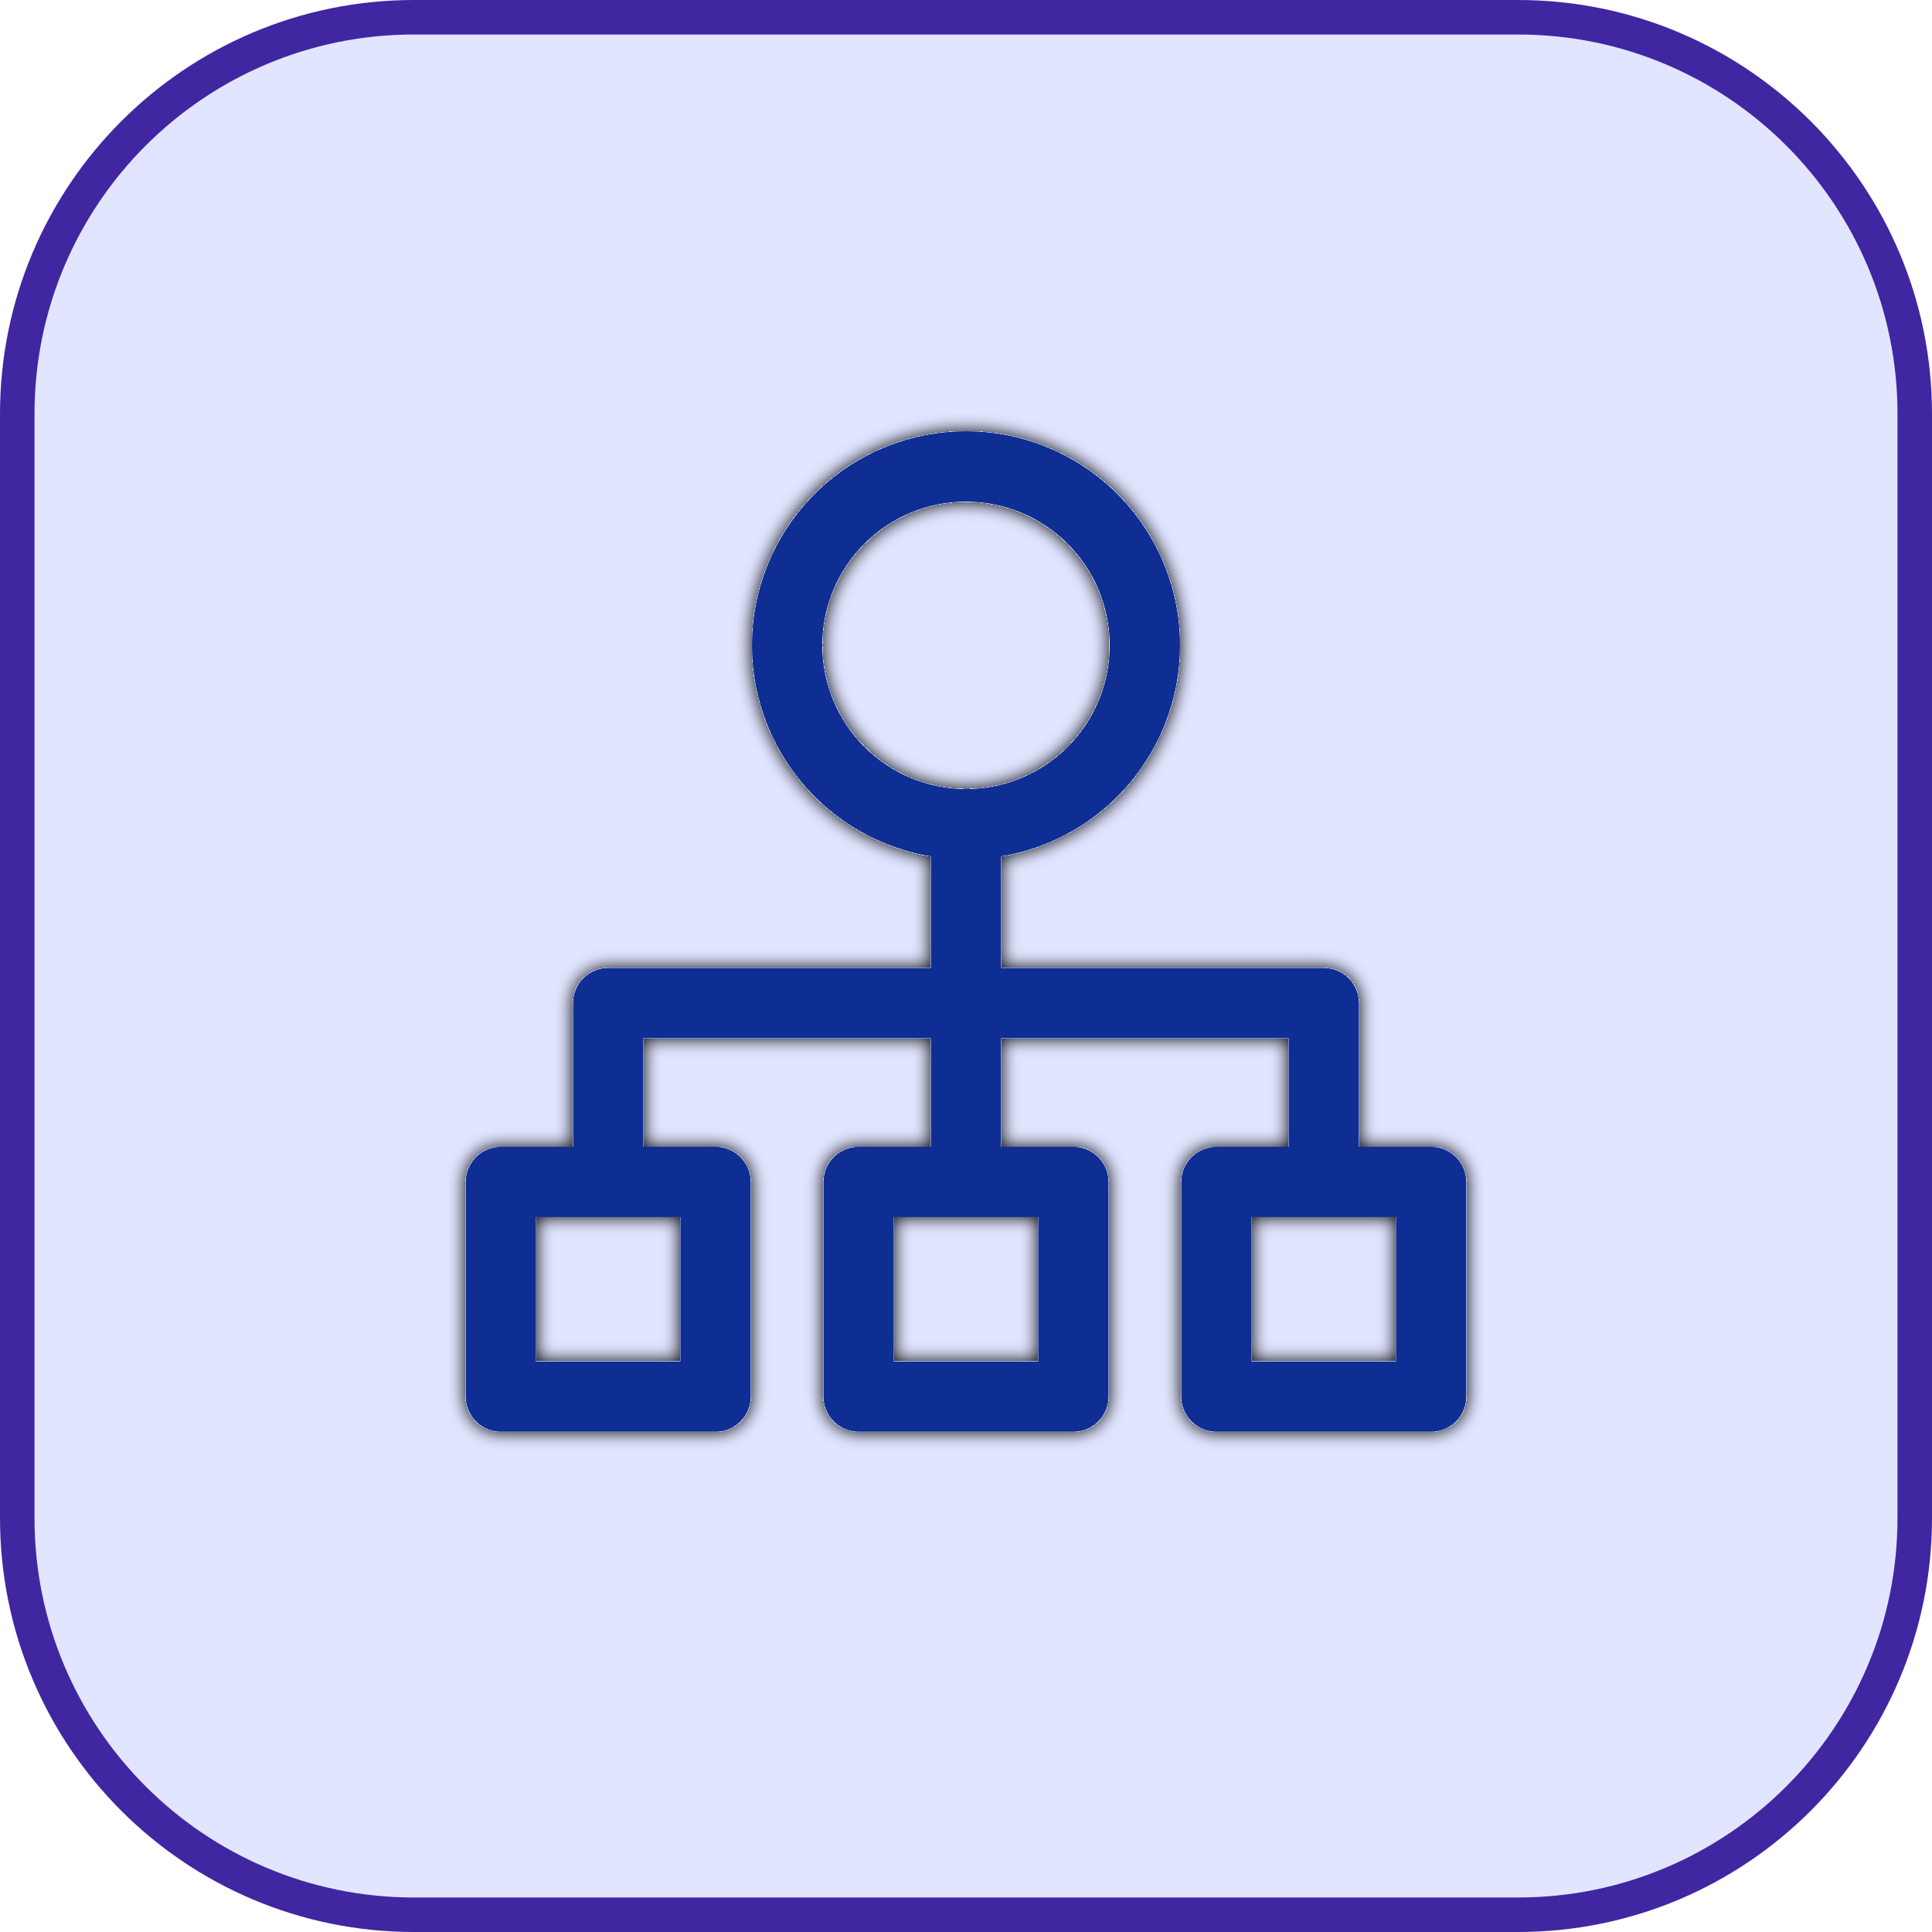
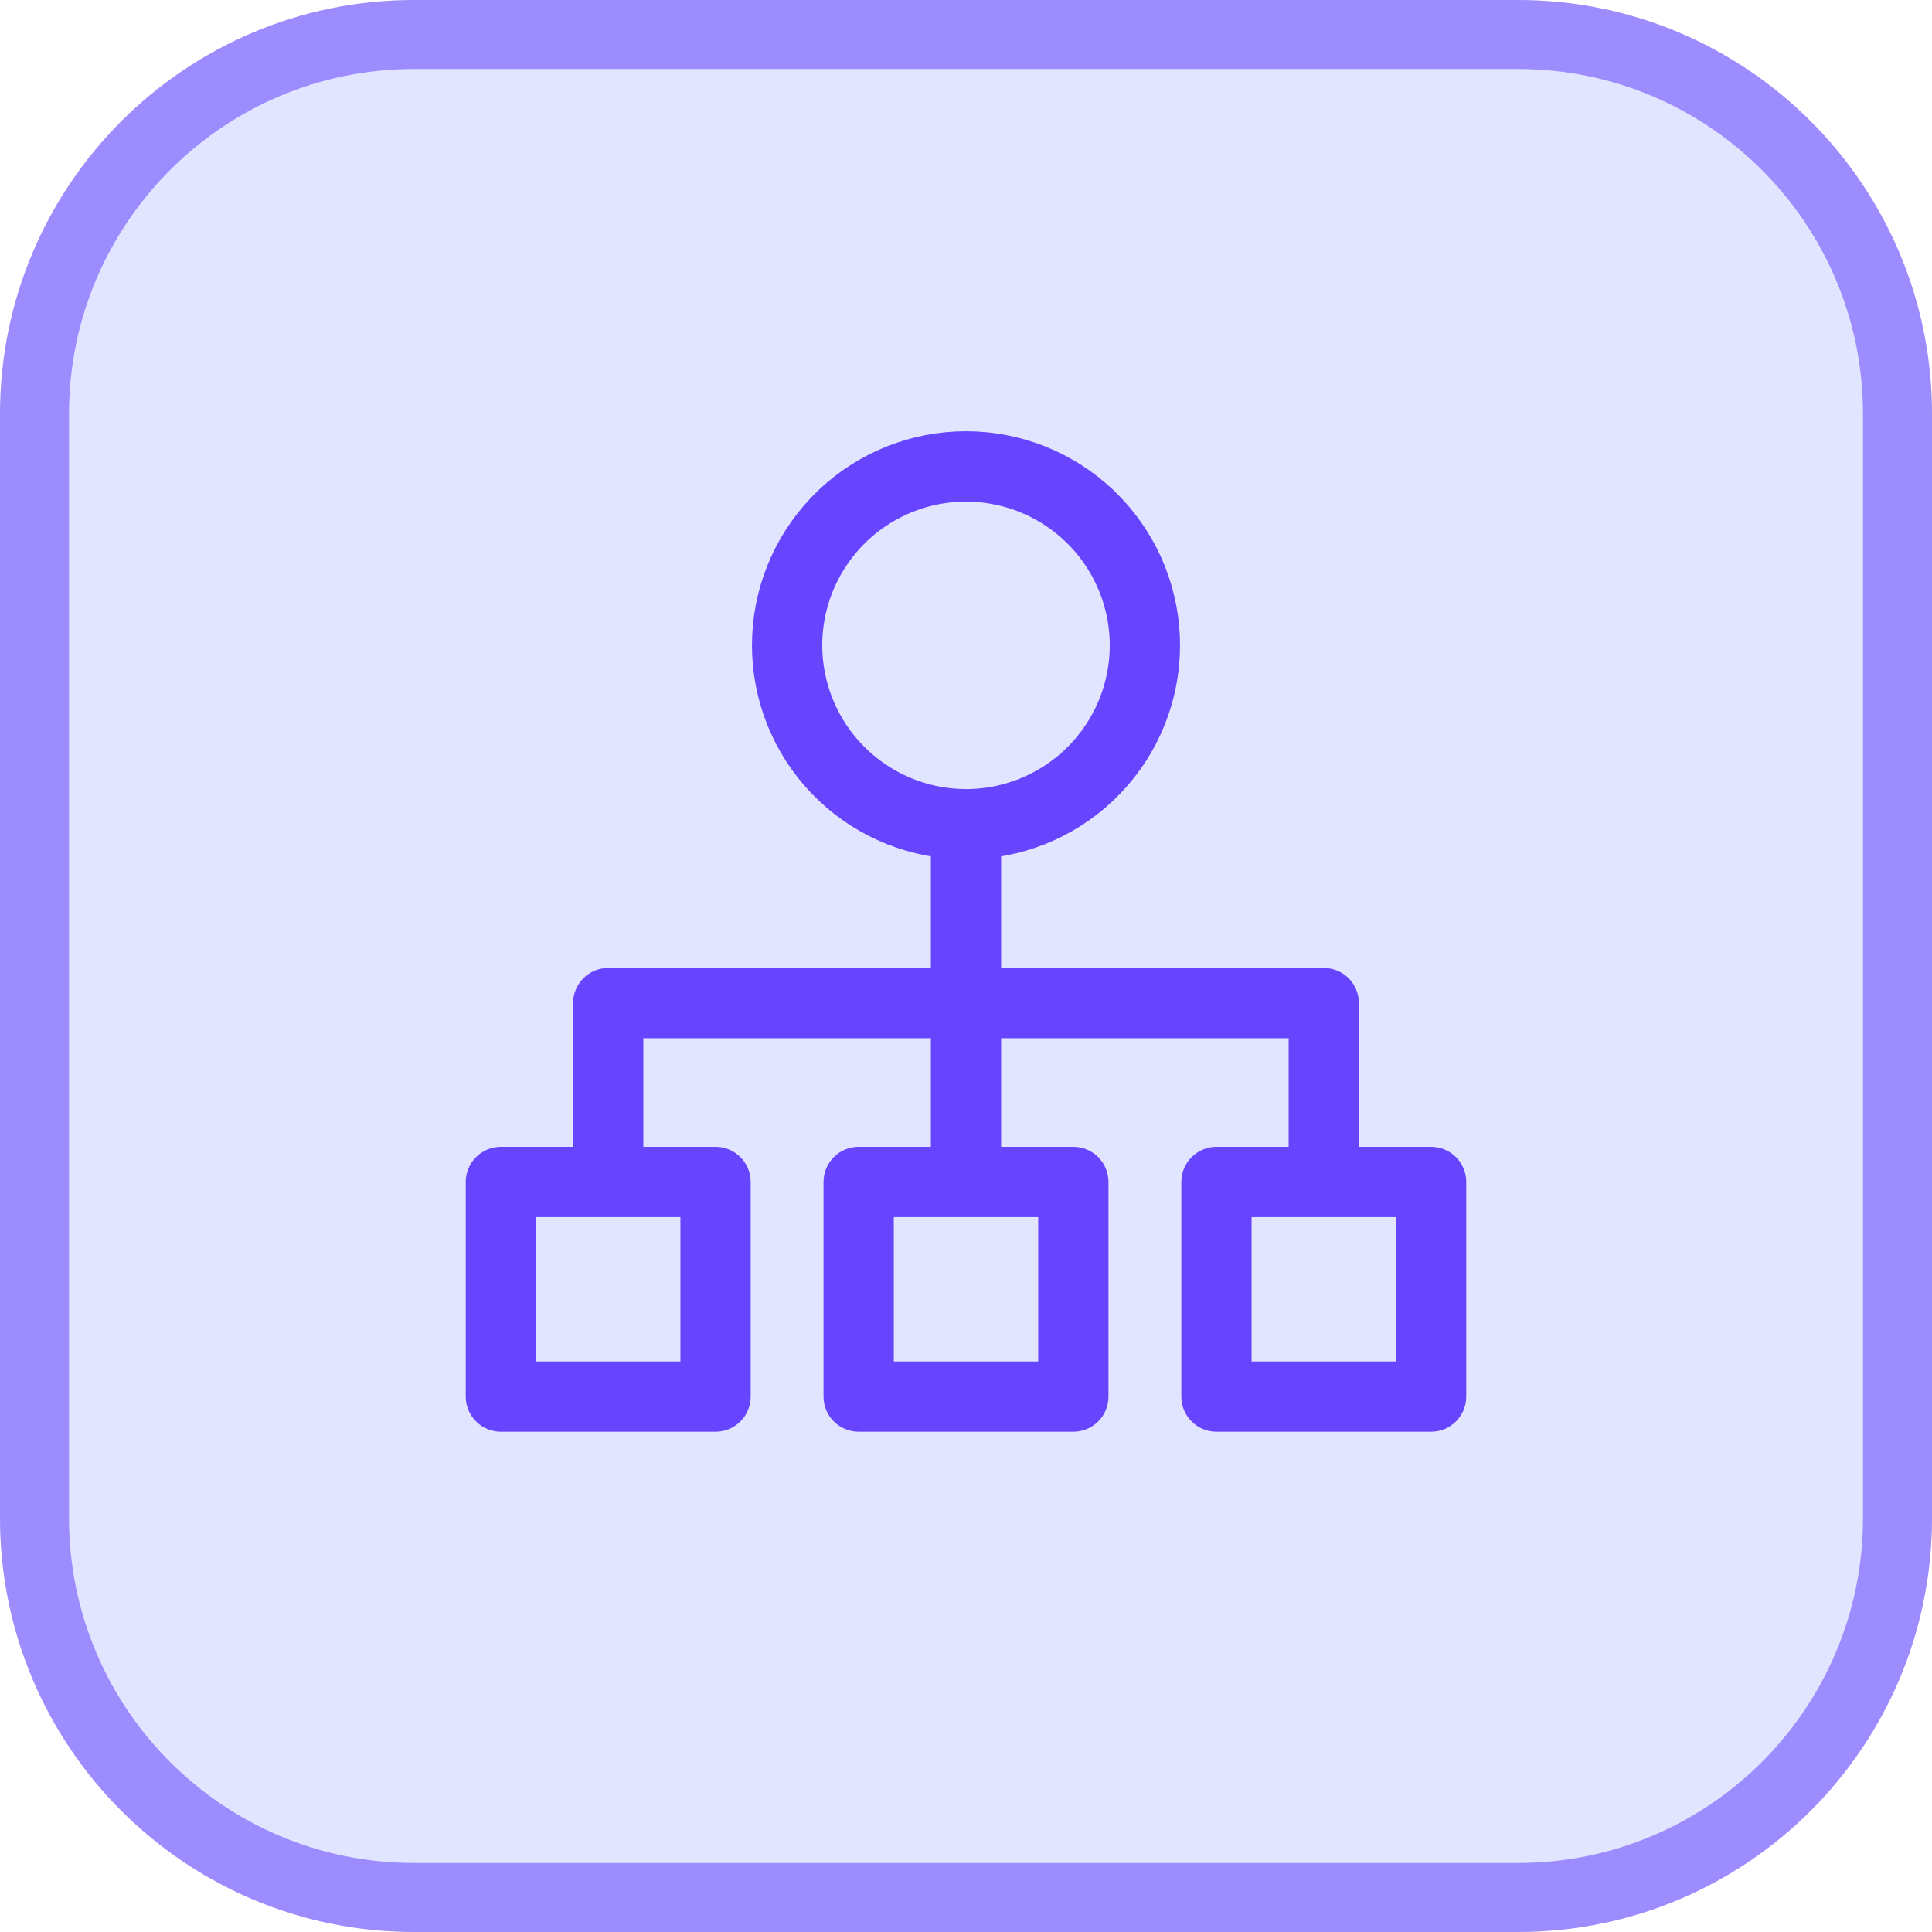
<svg xmlns="http://www.w3.org/2000/svg" width="56" height="56" viewBox="0 0 56 56" fill="none">
-   <rect x="0.5" y="0.5" width="55" height="55" rx="11.5" fill="#E1E5FF" stroke="#4126A1" />
-   <g filter="url(#filter0_d_520_294)">
-     <path d="M41.481 33.741H38.889V29.075C38.889 28.938 38.834 28.806 38.737 28.708C38.64 28.611 38.508 28.557 38.37 28.557H28.518V24.383C29.98 24.249 31.334 23.558 32.299 22.451C33.264 21.345 33.765 19.91 33.698 18.444C33.631 16.978 33.002 15.594 31.94 14.58C30.879 13.566 29.468 13 28 13C26.532 13 25.121 13.566 24.06 14.58C22.998 15.594 22.369 16.978 22.302 18.444C22.235 19.91 22.736 21.345 23.701 22.451C24.666 23.558 26.02 24.249 27.482 24.383V28.557H17.63C17.492 28.557 17.36 28.611 17.263 28.708C17.166 28.806 17.111 28.938 17.111 29.075V33.741H14.518C14.381 33.741 14.249 33.796 14.152 33.893C14.055 33.99 14 34.122 14 34.26V40.481C14 40.619 14.055 40.751 14.152 40.848C14.249 40.945 14.381 41 14.518 41H20.741C20.878 41 21.01 40.945 21.107 40.848C21.205 40.751 21.259 40.619 21.259 40.481V34.26C21.259 34.122 21.205 33.99 21.107 33.893C21.01 33.796 20.878 33.741 20.741 33.741H18.148V29.593H27.482V33.741H24.889C24.751 33.741 24.619 33.796 24.522 33.893C24.425 33.99 24.37 34.122 24.37 34.26V40.481C24.37 40.619 24.425 40.751 24.522 40.848C24.619 40.945 24.751 41 24.889 41H31.111C31.249 41 31.381 40.945 31.478 40.848C31.575 40.751 31.63 40.619 31.63 40.481V34.26C31.63 34.122 31.575 33.99 31.478 33.893C31.381 33.796 31.249 33.741 31.111 33.741H28.518V29.593H37.852V33.741H35.259C35.122 33.741 34.99 33.796 34.893 33.893C34.795 33.99 34.741 34.122 34.741 34.26V40.481C34.741 40.619 34.795 40.751 34.893 40.848C34.99 40.945 35.122 41 35.259 41H41.481C41.619 41 41.751 40.945 41.848 40.848C41.945 40.751 42 40.619 42 40.481V34.26C42 34.122 41.945 33.99 41.848 33.893C41.751 33.796 41.619 33.741 41.481 33.741ZM23.333 18.706C23.333 17.783 23.607 16.881 24.12 16.113C24.633 15.346 25.361 14.748 26.214 14.395C27.067 14.041 28.005 13.949 28.91 14.129C29.816 14.309 30.647 14.753 31.3 15.406C31.953 16.059 32.397 16.89 32.577 17.795C32.757 18.7 32.665 19.639 32.311 20.491C31.958 21.344 31.36 22.073 30.593 22.585C29.825 23.098 28.923 23.372 28 23.372C26.763 23.37 25.577 22.878 24.702 22.004C23.827 21.129 23.335 19.943 23.333 18.706ZM20.222 39.963H15.037V34.778H20.222V39.963ZM30.593 39.963H25.407V34.778H30.593V39.963ZM40.963 39.963H35.778V34.778H40.963V39.963Z" fill="#0E2E93" />
-     <path d="M41.481 33.741H38.889V29.075C38.889 28.938 38.834 28.806 38.737 28.708C38.64 28.611 38.508 28.557 38.37 28.557H28.518V24.383C29.98 24.249 31.334 23.558 32.299 22.451C33.264 21.345 33.765 19.91 33.698 18.444C33.631 16.978 33.002 15.594 31.94 14.58C30.879 13.566 29.468 13 28 13C26.532 13 25.121 13.566 24.06 14.58C22.998 15.594 22.369 16.978 22.302 18.444C22.235 19.91 22.736 21.345 23.701 22.451C24.666 23.558 26.02 24.249 27.482 24.383V28.557H17.63C17.492 28.557 17.36 28.611 17.263 28.708C17.166 28.806 17.111 28.938 17.111 29.075V33.741H14.518C14.381 33.741 14.249 33.796 14.152 33.893C14.055 33.99 14 34.122 14 34.26V40.481C14 40.619 14.055 40.751 14.152 40.848C14.249 40.945 14.381 41 14.518 41H20.741C20.878 41 21.01 40.945 21.107 40.848C21.205 40.751 21.259 40.619 21.259 40.481V34.26C21.259 34.122 21.205 33.99 21.107 33.893C21.01 33.796 20.878 33.741 20.741 33.741H18.148V29.593H27.482V33.741H24.889C24.751 33.741 24.619 33.796 24.522 33.893C24.425 33.99 24.37 34.122 24.37 34.26V40.481C24.37 40.619 24.425 40.751 24.522 40.848C24.619 40.945 24.751 41 24.889 41H31.111C31.249 41 31.381 40.945 31.478 40.848C31.575 40.751 31.63 40.619 31.63 40.481V34.26C31.63 34.122 31.575 33.99 31.478 33.893C31.381 33.796 31.249 33.741 31.111 33.741H28.518V29.593H37.852V33.741H35.259C35.122 33.741 34.99 33.796 34.893 33.893C34.795 33.99 34.741 34.122 34.741 34.26V40.481C34.741 40.619 34.795 40.751 34.893 40.848C34.99 40.945 35.122 41 35.259 41H41.481C41.619 41 41.751 40.945 41.848 40.848C41.945 40.751 42 40.619 42 40.481V34.26C42 34.122 41.945 33.99 41.848 33.893C41.751 33.796 41.619 33.741 41.481 33.741ZM23.333 18.706C23.333 17.783 23.607 16.881 24.12 16.113C24.633 15.346 25.361 14.748 26.214 14.395C27.067 14.041 28.005 13.949 28.91 14.129C29.816 14.309 30.647 14.753 31.3 15.406C31.953 16.059 32.397 16.89 32.577 17.795C32.757 18.7 32.665 19.639 32.311 20.491C31.958 21.344 31.36 22.073 30.593 22.585C29.825 23.098 28.923 23.372 28 23.372C26.763 23.37 25.577 22.878 24.702 22.004C23.827 21.129 23.335 19.943 23.333 18.706ZM20.222 39.963H15.037V34.778H20.222V39.963ZM30.593 39.963H25.407V34.778H30.593V39.963ZM40.963 39.963H35.778V34.778H40.963V39.963Z" stroke="#0E2E93" />
-   </g>
-   <defs>
-     <filter id="filter0_d_520_294" x="13" y="12" width="30" height="30" filterUnits="userSpaceOnUse" color-interpolation-filters="sRGB">
-       <feFlood flood-opacity="0" result="BackgroundImageFix" />
-       <feColorMatrix in="SourceAlpha" type="matrix" values="0 0 0 0 0 0 0 0 0 0 0 0 0 0 0 0 0 0 127 0" result="hardAlpha" />
-       <feOffset />
-       <feGaussianBlur stdDeviation="0.25" />
-       <feComposite in2="hardAlpha" operator="out" />
-       <feColorMatrix type="matrix" values="0 0 0 0 0 0 0 0 0 0 0 0 0 0 0 0 0 0 1 0" />
-       <feBlend mode="normal" in2="BackgroundImageFix" result="effect1_dropShadow_520_294" />
-       <feBlend mode="normal" in="SourceGraphic" in2="effect1_dropShadow_520_294" result="shape" />
-     </filter>
-   </defs>
+   <rect width="56" height="56" rx="12" fill="#E1E5FF" />
+   <rect x="1" y="1" width="54" height="54" rx="11" stroke="#5934FE" stroke-opacity="0.5" stroke-width="2" />
+   <path d="M41.481 33.741H38.889V29.075C38.889 28.938 38.834 28.806 38.737 28.708C38.64 28.611 38.508 28.557 38.37 28.557H28.518V24.383C29.98 24.249 31.334 23.558 32.299 22.451C33.264 21.345 33.765 19.91 33.698 18.444C33.631 16.978 33.002 15.594 31.94 14.58C30.879 13.566 29.468 13 28 13C26.532 13 25.121 13.566 24.06 14.58C22.998 15.594 22.369 16.978 22.302 18.444C22.235 19.91 22.736 21.345 23.701 22.451C24.666 23.558 26.02 24.249 27.482 24.383V28.557H17.63C17.492 28.557 17.36 28.611 17.263 28.708C17.166 28.806 17.111 28.938 17.111 29.075V33.741H14.518C14.381 33.741 14.249 33.796 14.152 33.893C14.055 33.99 14 34.122 14 34.26V40.481C14 40.619 14.055 40.751 14.152 40.848C14.249 40.945 14.381 41 14.518 41H20.741C20.878 41 21.01 40.945 21.107 40.848C21.205 40.751 21.259 40.619 21.259 40.481V34.26C21.259 34.122 21.205 33.99 21.107 33.893C21.01 33.796 20.878 33.741 20.741 33.741H18.148V29.593H27.482V33.741H24.889C24.751 33.741 24.619 33.796 24.522 33.893C24.425 33.99 24.37 34.122 24.37 34.26V40.481C24.37 40.619 24.425 40.751 24.522 40.848C24.619 40.945 24.751 41 24.889 41H31.111C31.249 41 31.381 40.945 31.478 40.848C31.575 40.751 31.63 40.619 31.63 40.481V34.26C31.63 34.122 31.575 33.99 31.478 33.893C31.381 33.796 31.249 33.741 31.111 33.741H28.518V29.593H37.852V33.741H35.259C35.122 33.741 34.99 33.796 34.893 33.893C34.795 33.99 34.741 34.122 34.741 34.26V40.481C34.741 40.619 34.795 40.751 34.893 40.848C34.99 40.945 35.122 41 35.259 41H41.481C41.619 41 41.751 40.945 41.848 40.848C41.945 40.751 42 40.619 42 40.481V34.26C42 34.122 41.945 33.99 41.848 33.893C41.751 33.796 41.619 33.741 41.481 33.741ZM23.333 18.706C23.333 17.783 23.607 16.881 24.12 16.113C24.633 15.346 25.361 14.748 26.214 14.395C27.067 14.041 28.005 13.949 28.91 14.129C29.816 14.309 30.647 14.753 31.3 15.406C31.953 16.059 32.397 16.89 32.577 17.795C32.757 18.7 32.665 19.639 32.311 20.491C31.958 21.344 31.36 22.073 30.593 22.585C29.825 23.098 28.923 23.372 28 23.372C26.763 23.37 25.577 22.878 24.702 22.004C23.827 21.129 23.335 19.943 23.333 18.706ZM20.222 39.963H15.037V34.778H20.222V39.963ZM30.593 39.963H25.407V34.778H30.593V39.963ZM40.963 39.963H35.778V34.778H40.963V39.963Z" fill="#6745FF" stroke="#6745FF" />
</svg>
